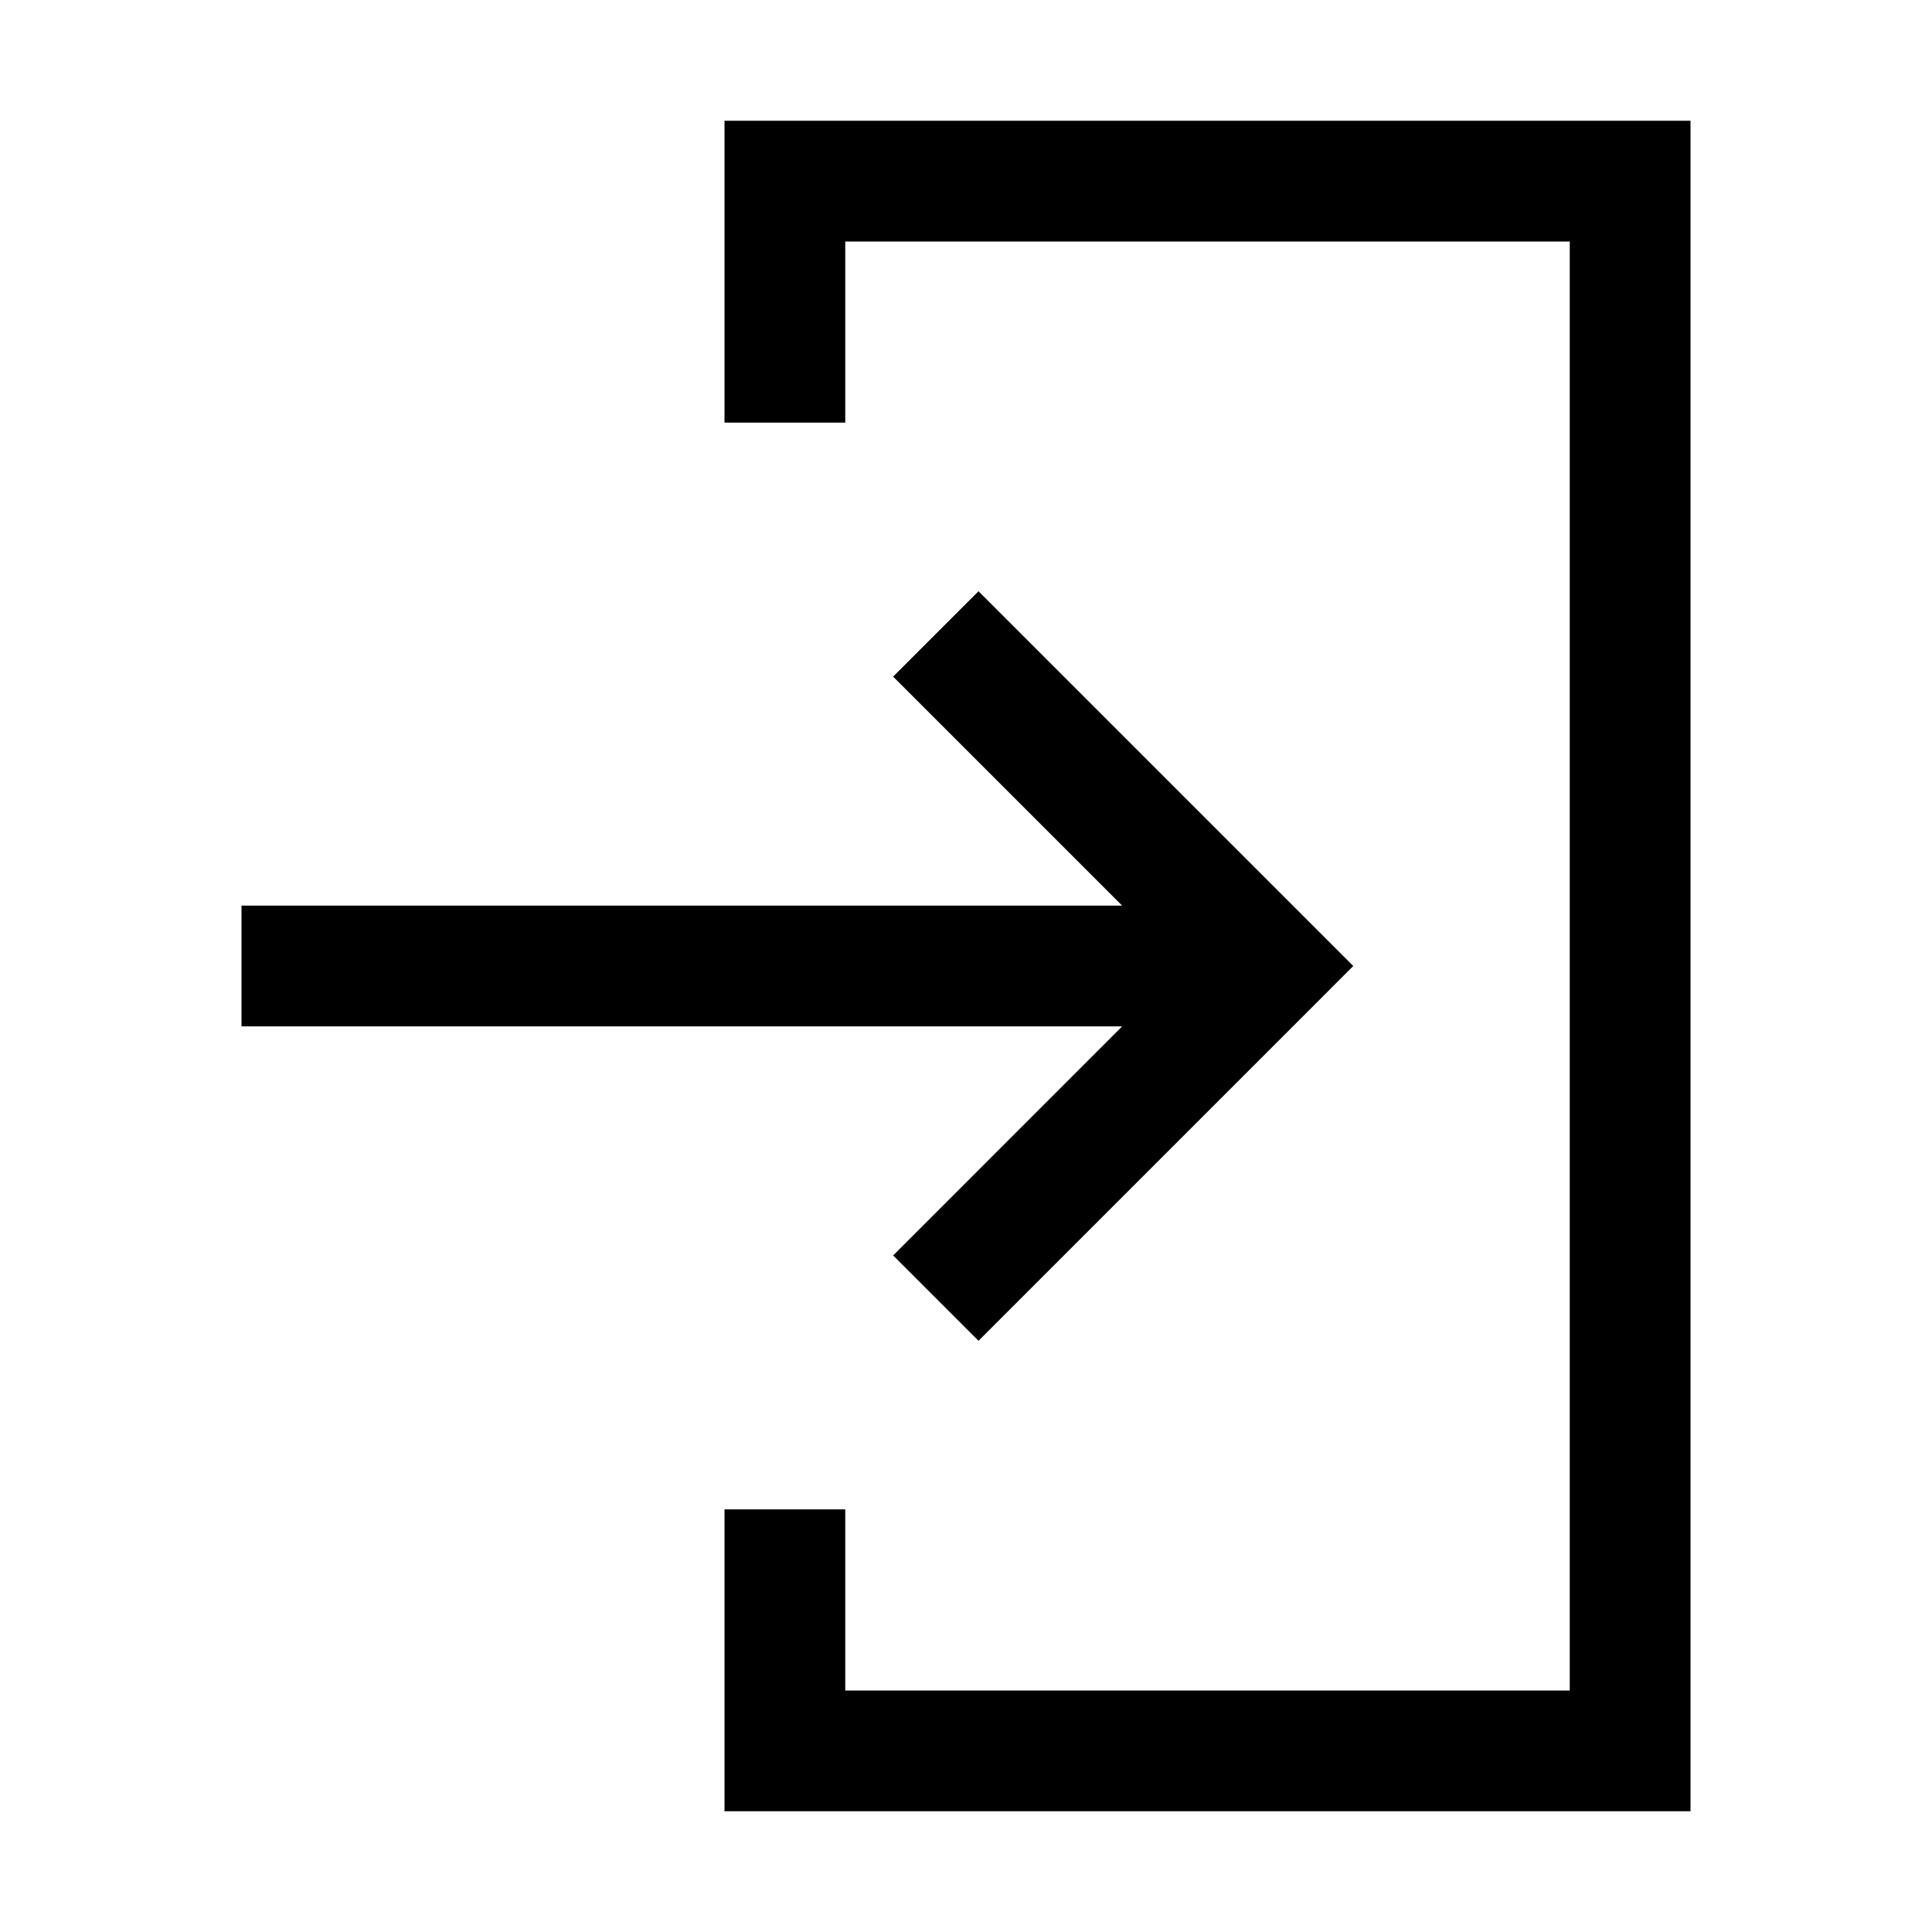
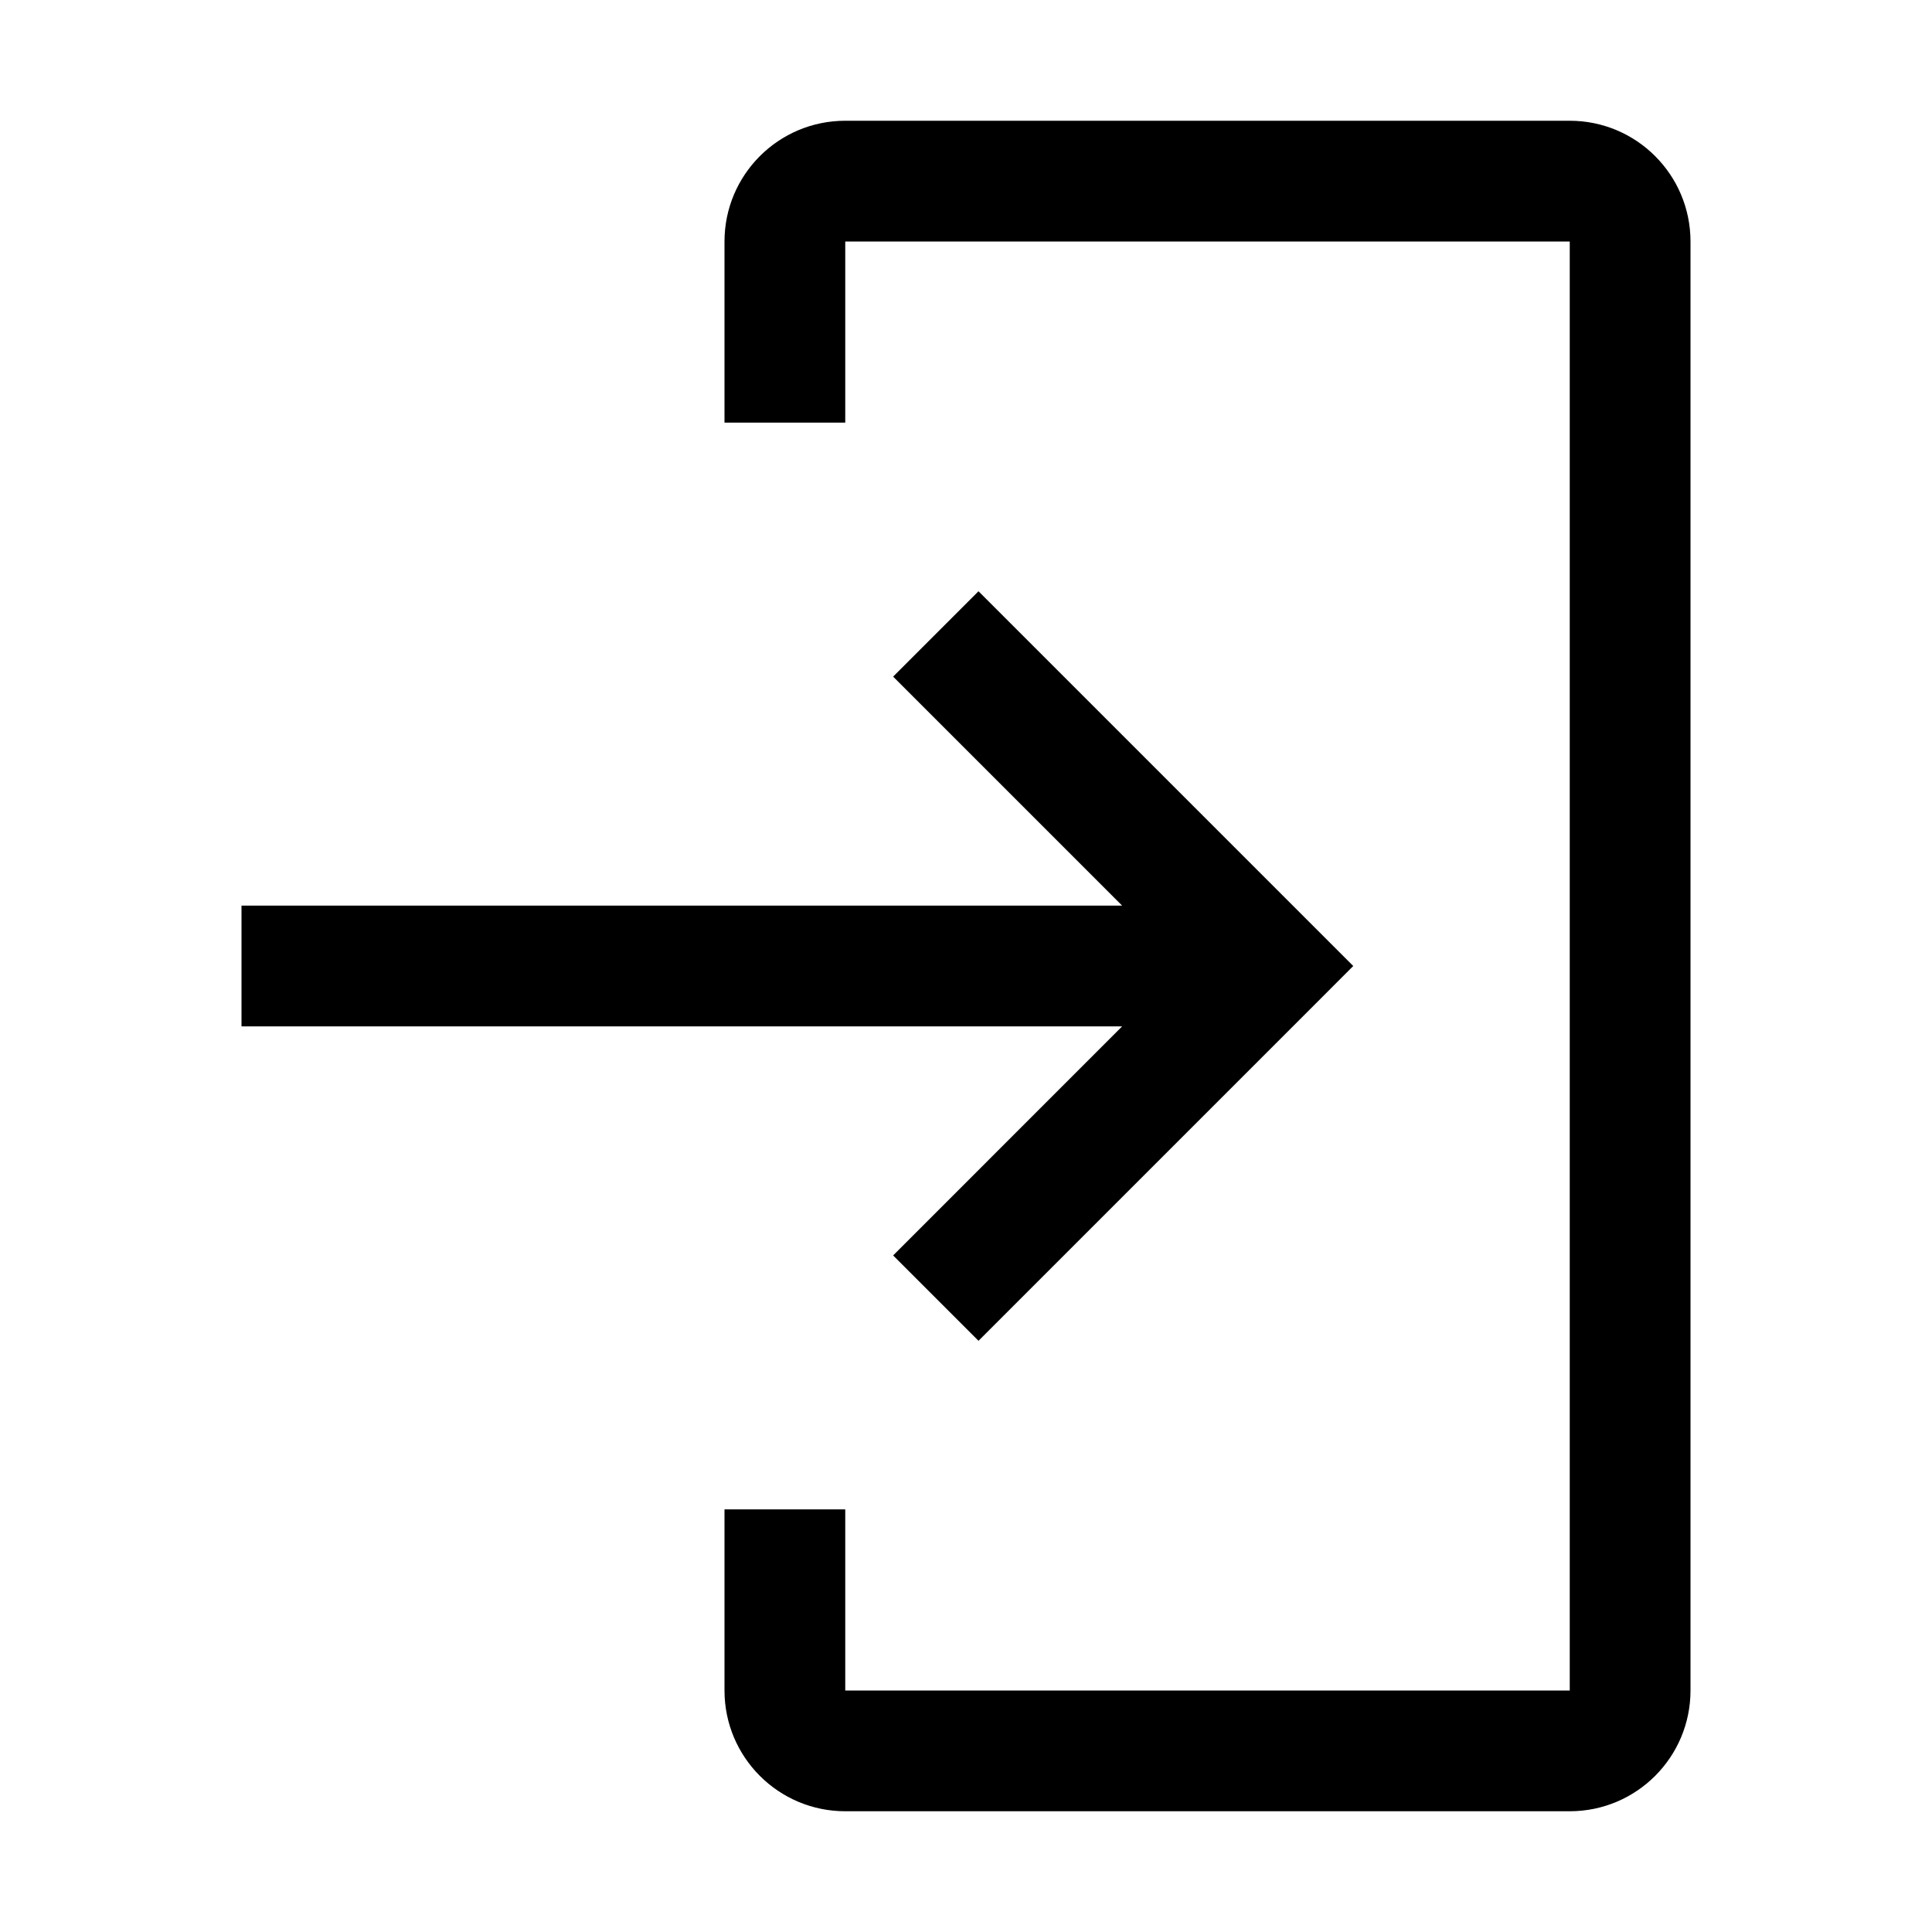
<svg xmlns="http://www.w3.org/2000/svg" viewBox="0 0 32 32">
-   <path fill-rule="evenodd" d="M12 2h16v28H12v-5h2v3h12V4H14v3h-2V2zm6.586 15l-3.793 3.794 1.414 1.414 5.5-5.5.707-.708-.707-.707-5.5-5.5-1.414 1.414L18.586 15H4v2h14.586z" />
+   <path fill-rule="evenodd" d="M12 4a2 2 0 012-2h12a2 2 0 012 2v24a2 2 0 01-2 2H14a2 2 0 01-2-2v-3h2v3h12V4H14v3h-2V4zm6.586 13l-3.793 3.794 1.414 1.414 5.5-5.5.707-.708-.707-.707-5.5-5.5-1.414 1.414L18.586 15H4v2h14.586z" />
</svg>
